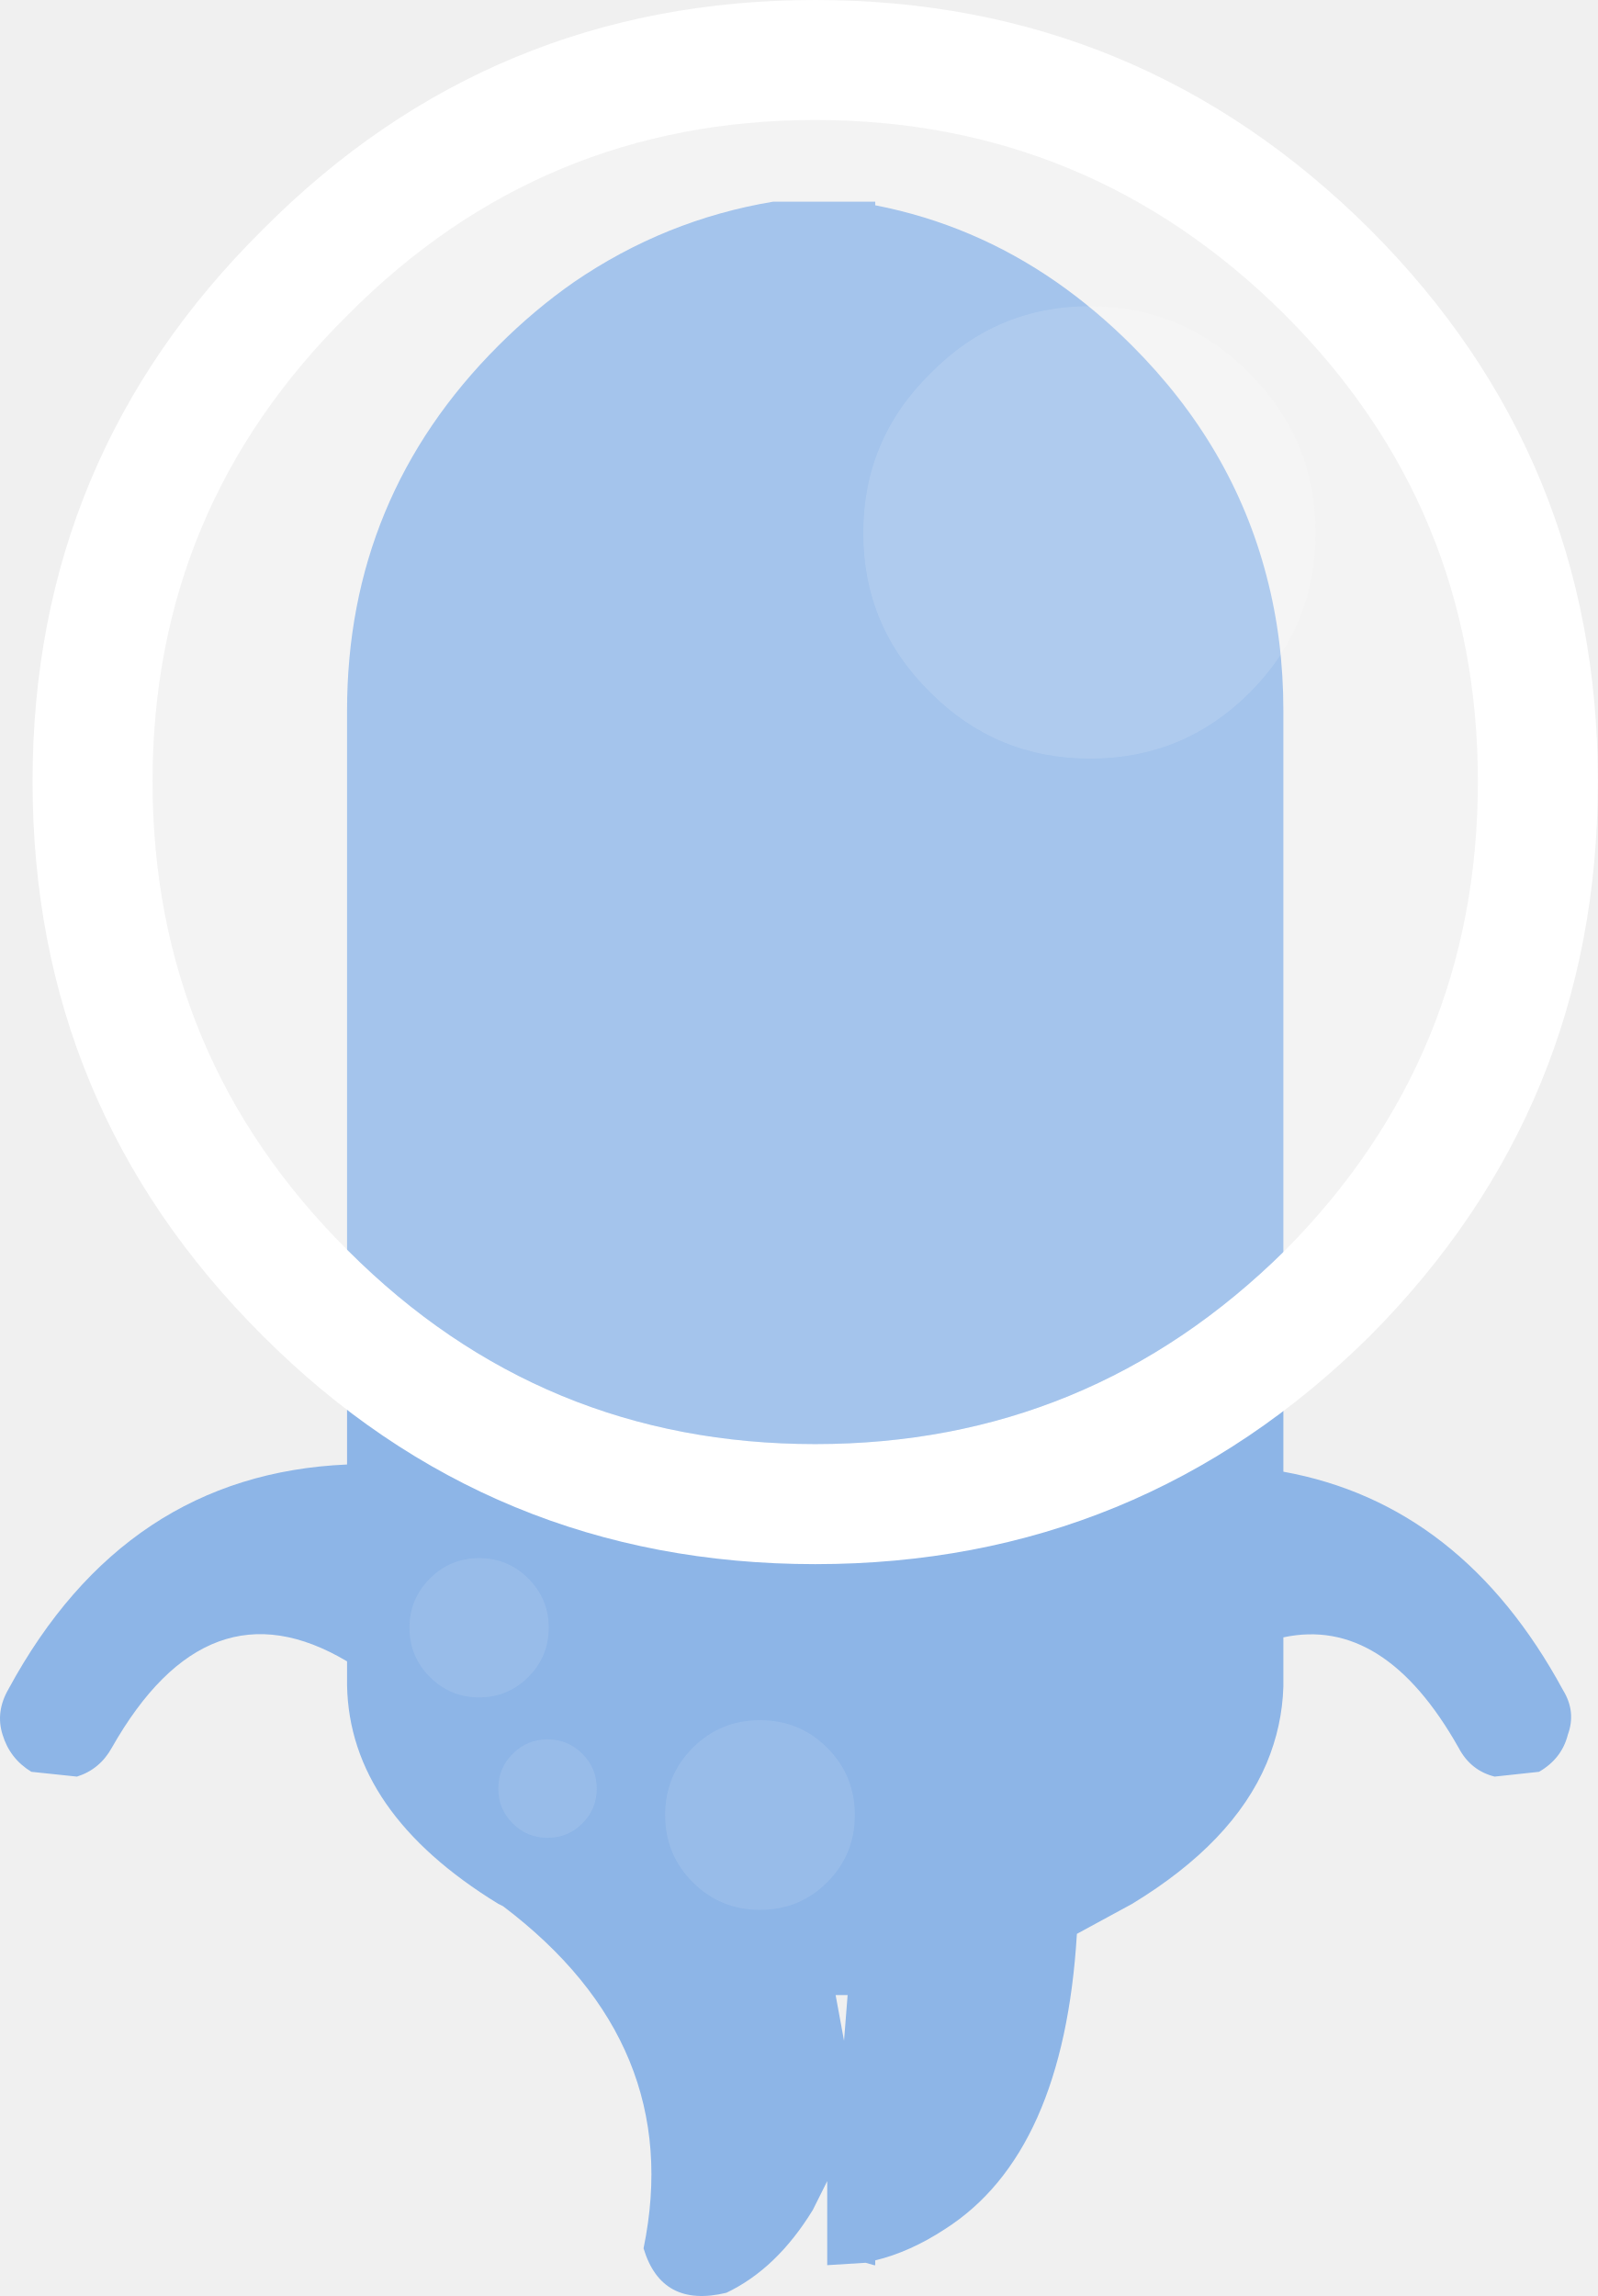
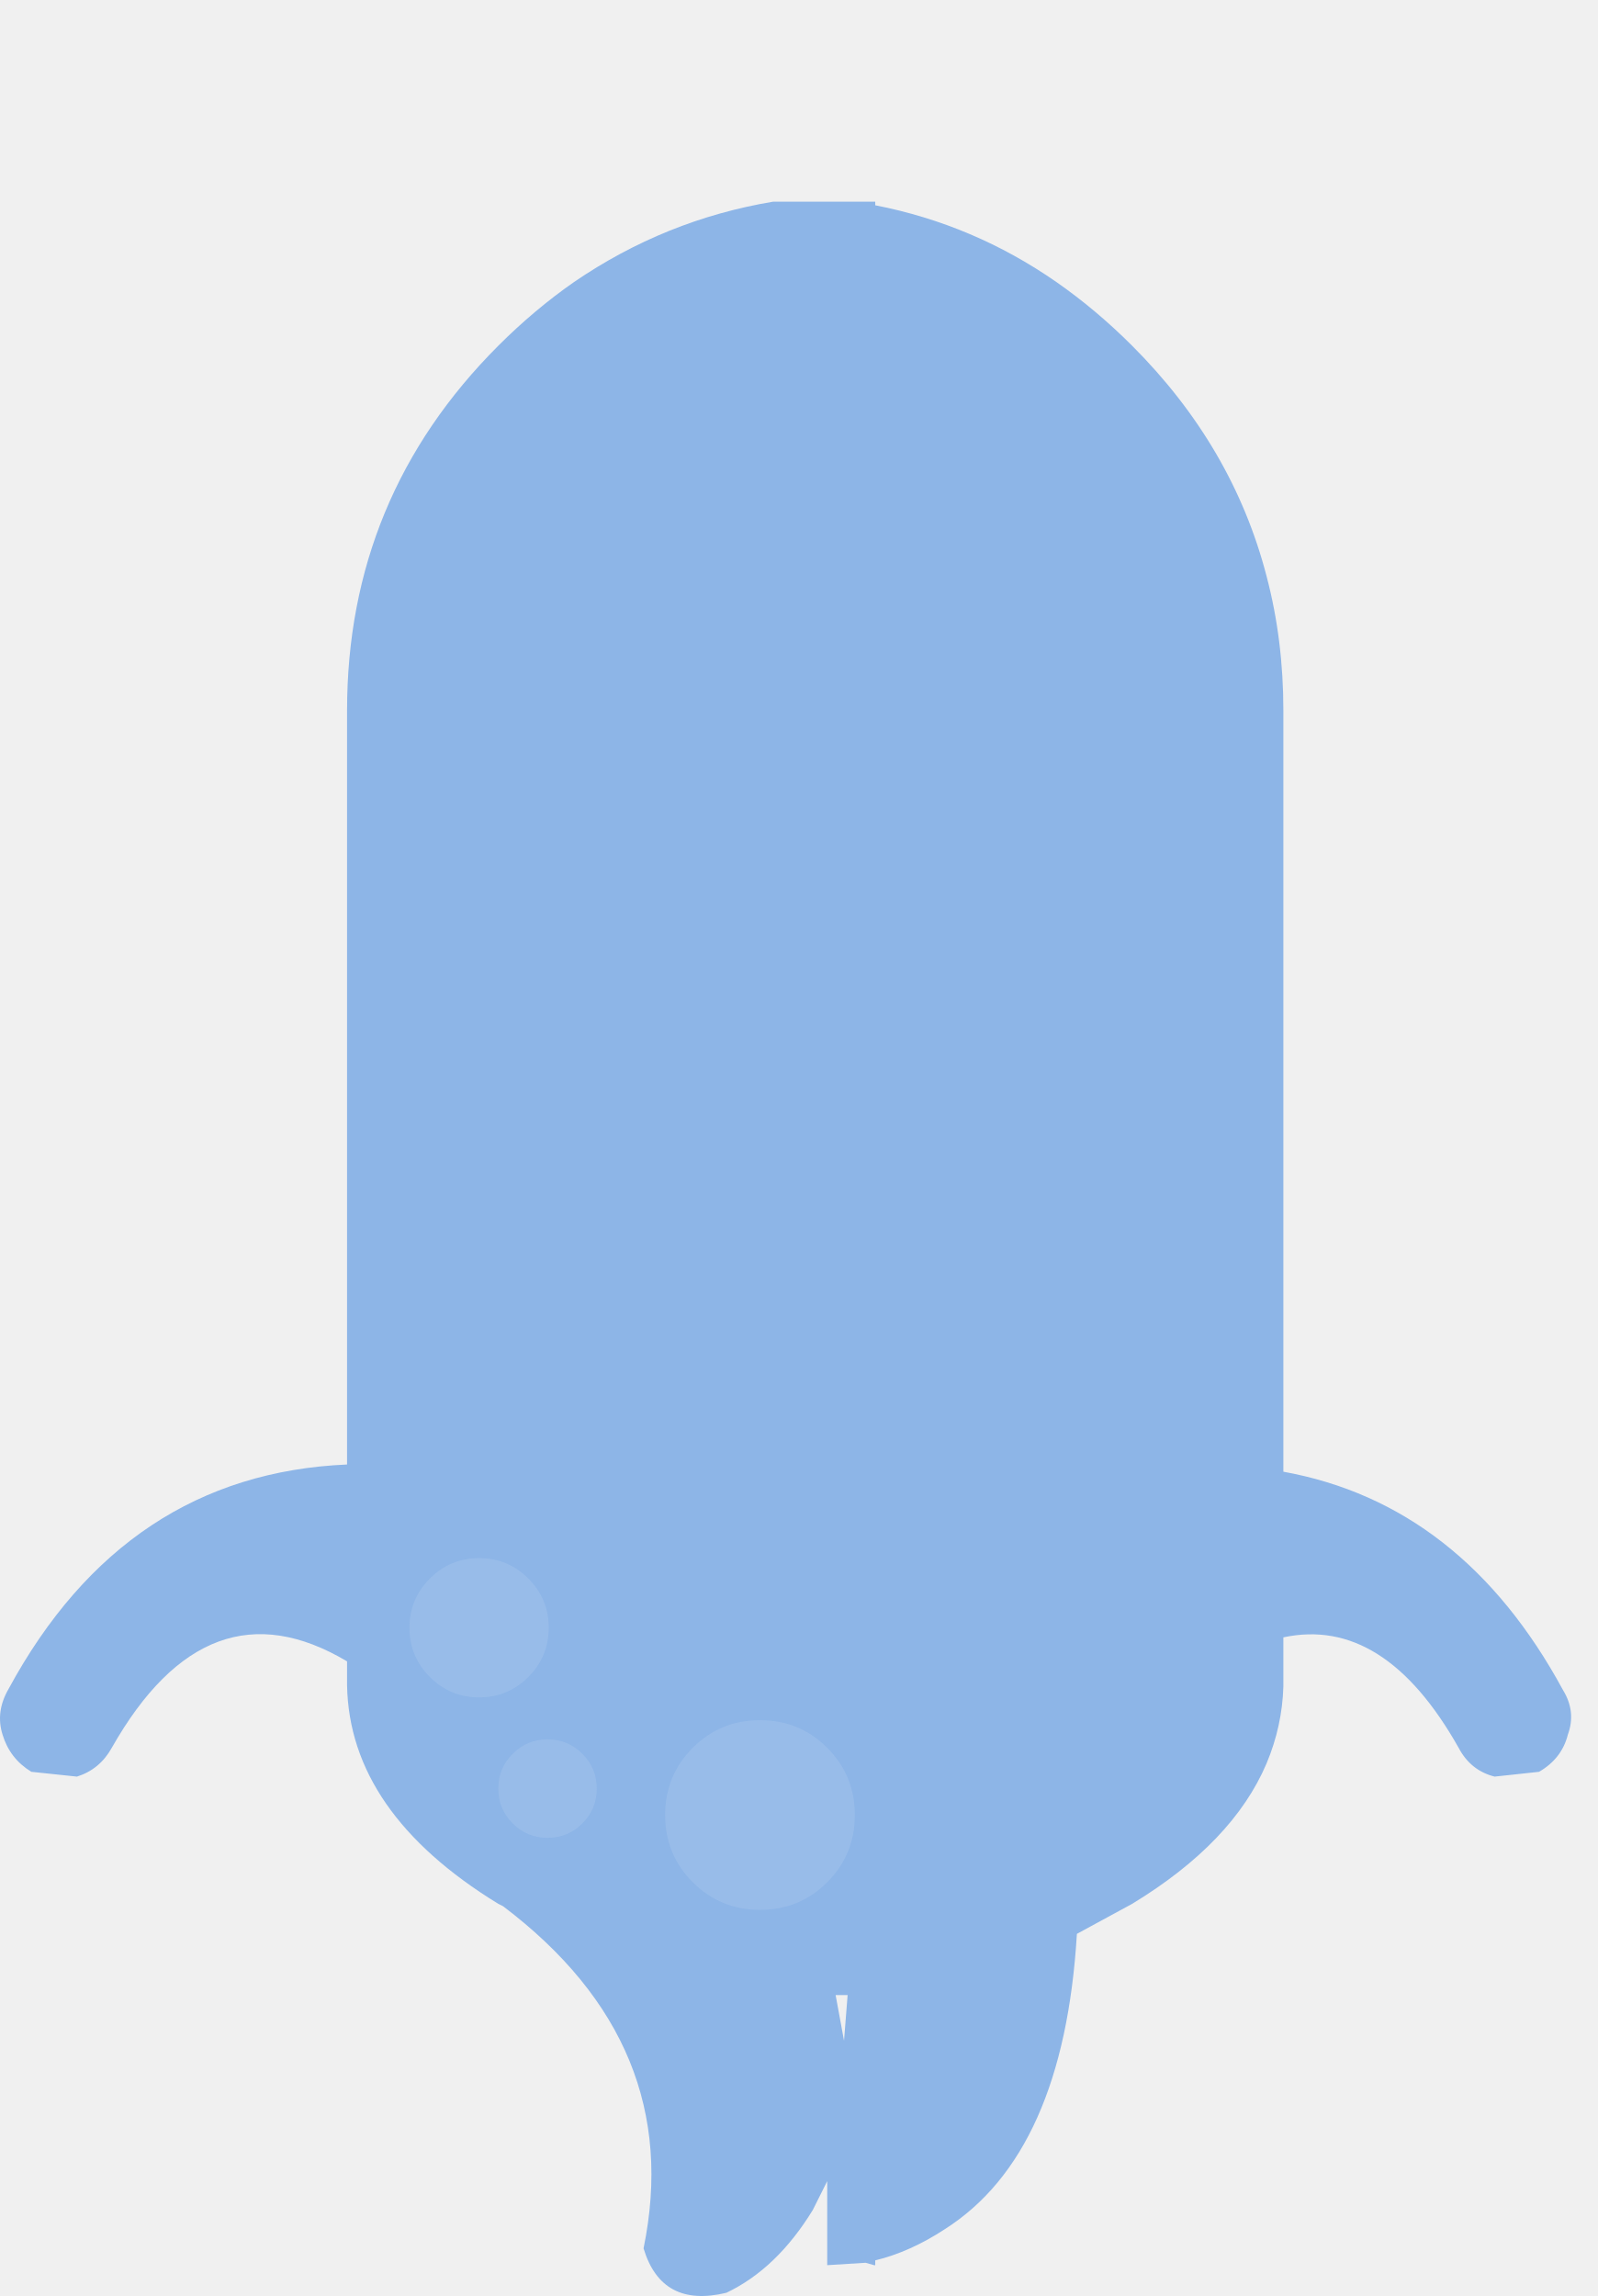
- <svg xmlns="http://www.w3.org/2000/svg" width="66.556" height="95.634" version="1.1">
+ <svg xmlns="http://www.w3.org/2000/svg" height="95.634" version="1.1" width="66.556">
  <path fill="#8db5e7" d="m35.306 83.1h-.5l.35 1.9.15-1.9m-14.55-68.7q1.5-1.5 3.15-2.65 3.8-2.6 8.3-3.35h4.25v.15q4.1.8 7.55 3.2 1.65 1.15 3.15 2.65 4.2 4.2 5.6 9.6.7 2.65.7 5.6v31.7q7.45 1.35 11.65 9.1.55.9.2 1.85-.25 1-1.2 1.55l-1.85.2q-1-.25-1.5-1.2-3.1-5.5-7.3-4.6v2.05q-.05 1.65-.7 3.2-1.4 3.3-5.6 5.85l-2.3 1.25q-.55 9.15-5.5 12.3-1.45.95-2.9 1.3v.2h-.05l-.35-.1-1.6.1v-3.5l-.6 1.2q-1.5 2.45-3.6 3.45-2.7.65-3.45-1.85 1.75-8.5-5.85-14.25l-.2-.1q-6.2-3.8-6.3-9.1v-1q-5.8-3.45-9.8 3.6-.5.9-1.45 1.2l-1.9-.2q-.9-.55-1.2-1.55-.3-.95.25-1.9 4.85-8.95 14.1-9.35v-31.4q0-8.9 6.3-15.2" />
  <path fill="#a3c3eb" fill-opacity=".502" d="m20.756 74.5q0-.85.6-1.45t1.45-.6 1.45.6.6 1.45-.6 1.45-1.45.6-1.45-.6-.6-1.45m1.25-8.75q.85.85.85 2.05t-.85 2.05-2.05.85-2.05-.85-.85-2.05.85-2.05 2.05-.85 2.05.85m12.45 12.65q-1.15 1.15-2.8 1.15t-2.8-1.15-1.15-2.8 1.15-2.8 2.8-1.15 2.8 1.15 1.15 2.8-1.15 2.8" />
-   <path fill="#fff" d="m1.356 32.55q0-13.5 9.6-23 9.5-9.55 23-9.55t23.1 9.55q9.5 9.5 9.5 23 0 13.55-9.5 23.1-9.6 9.5-23.1 9.5t-23-9.5q-9.6-9.55-9.6-23.1m13.15-19.45q-8.15 8.05-8.15 19.45 0 11.45 8.15 19.55 8.05 8.05 19.45 8.05t19.55-8.05q8.05-8.1 8.05-19.55 0-11.4-8.05-19.45-8.15-8.1-19.55-8.1t-19.45 8.1" />
-   <path fill="#fff" fill-opacity=".2" d="m14.506 13.1q8.05-8.1 19.45-8.1t19.55 8.1q8.05 8.05 8.05 19.45 0 11.45-8.05 19.55-8.15 8.05-19.55 8.05t-19.45-8.05q-8.15-8.1-8.15-19.55 0-11.4 8.15-19.45m40.3 9.1q0-3.9-2.75-6.65-2.75-2.8-6.65-2.8t-6.65 2.8q-2.8 2.75-2.8 6.65t2.8 6.65q2.75 2.75 6.65 2.75t6.65-2.75 2.75-6.65" />
-   <path fill="#fff" fill-opacity=".302" d="m54.806 22.2q0 3.9-2.75 6.65t-6.65 2.75-6.65-2.75q-2.8-2.75-2.8-6.65t2.8-6.65q2.75-2.8 6.65-2.8t6.65 2.8q2.75 2.75 2.75 6.65" />
</svg>
